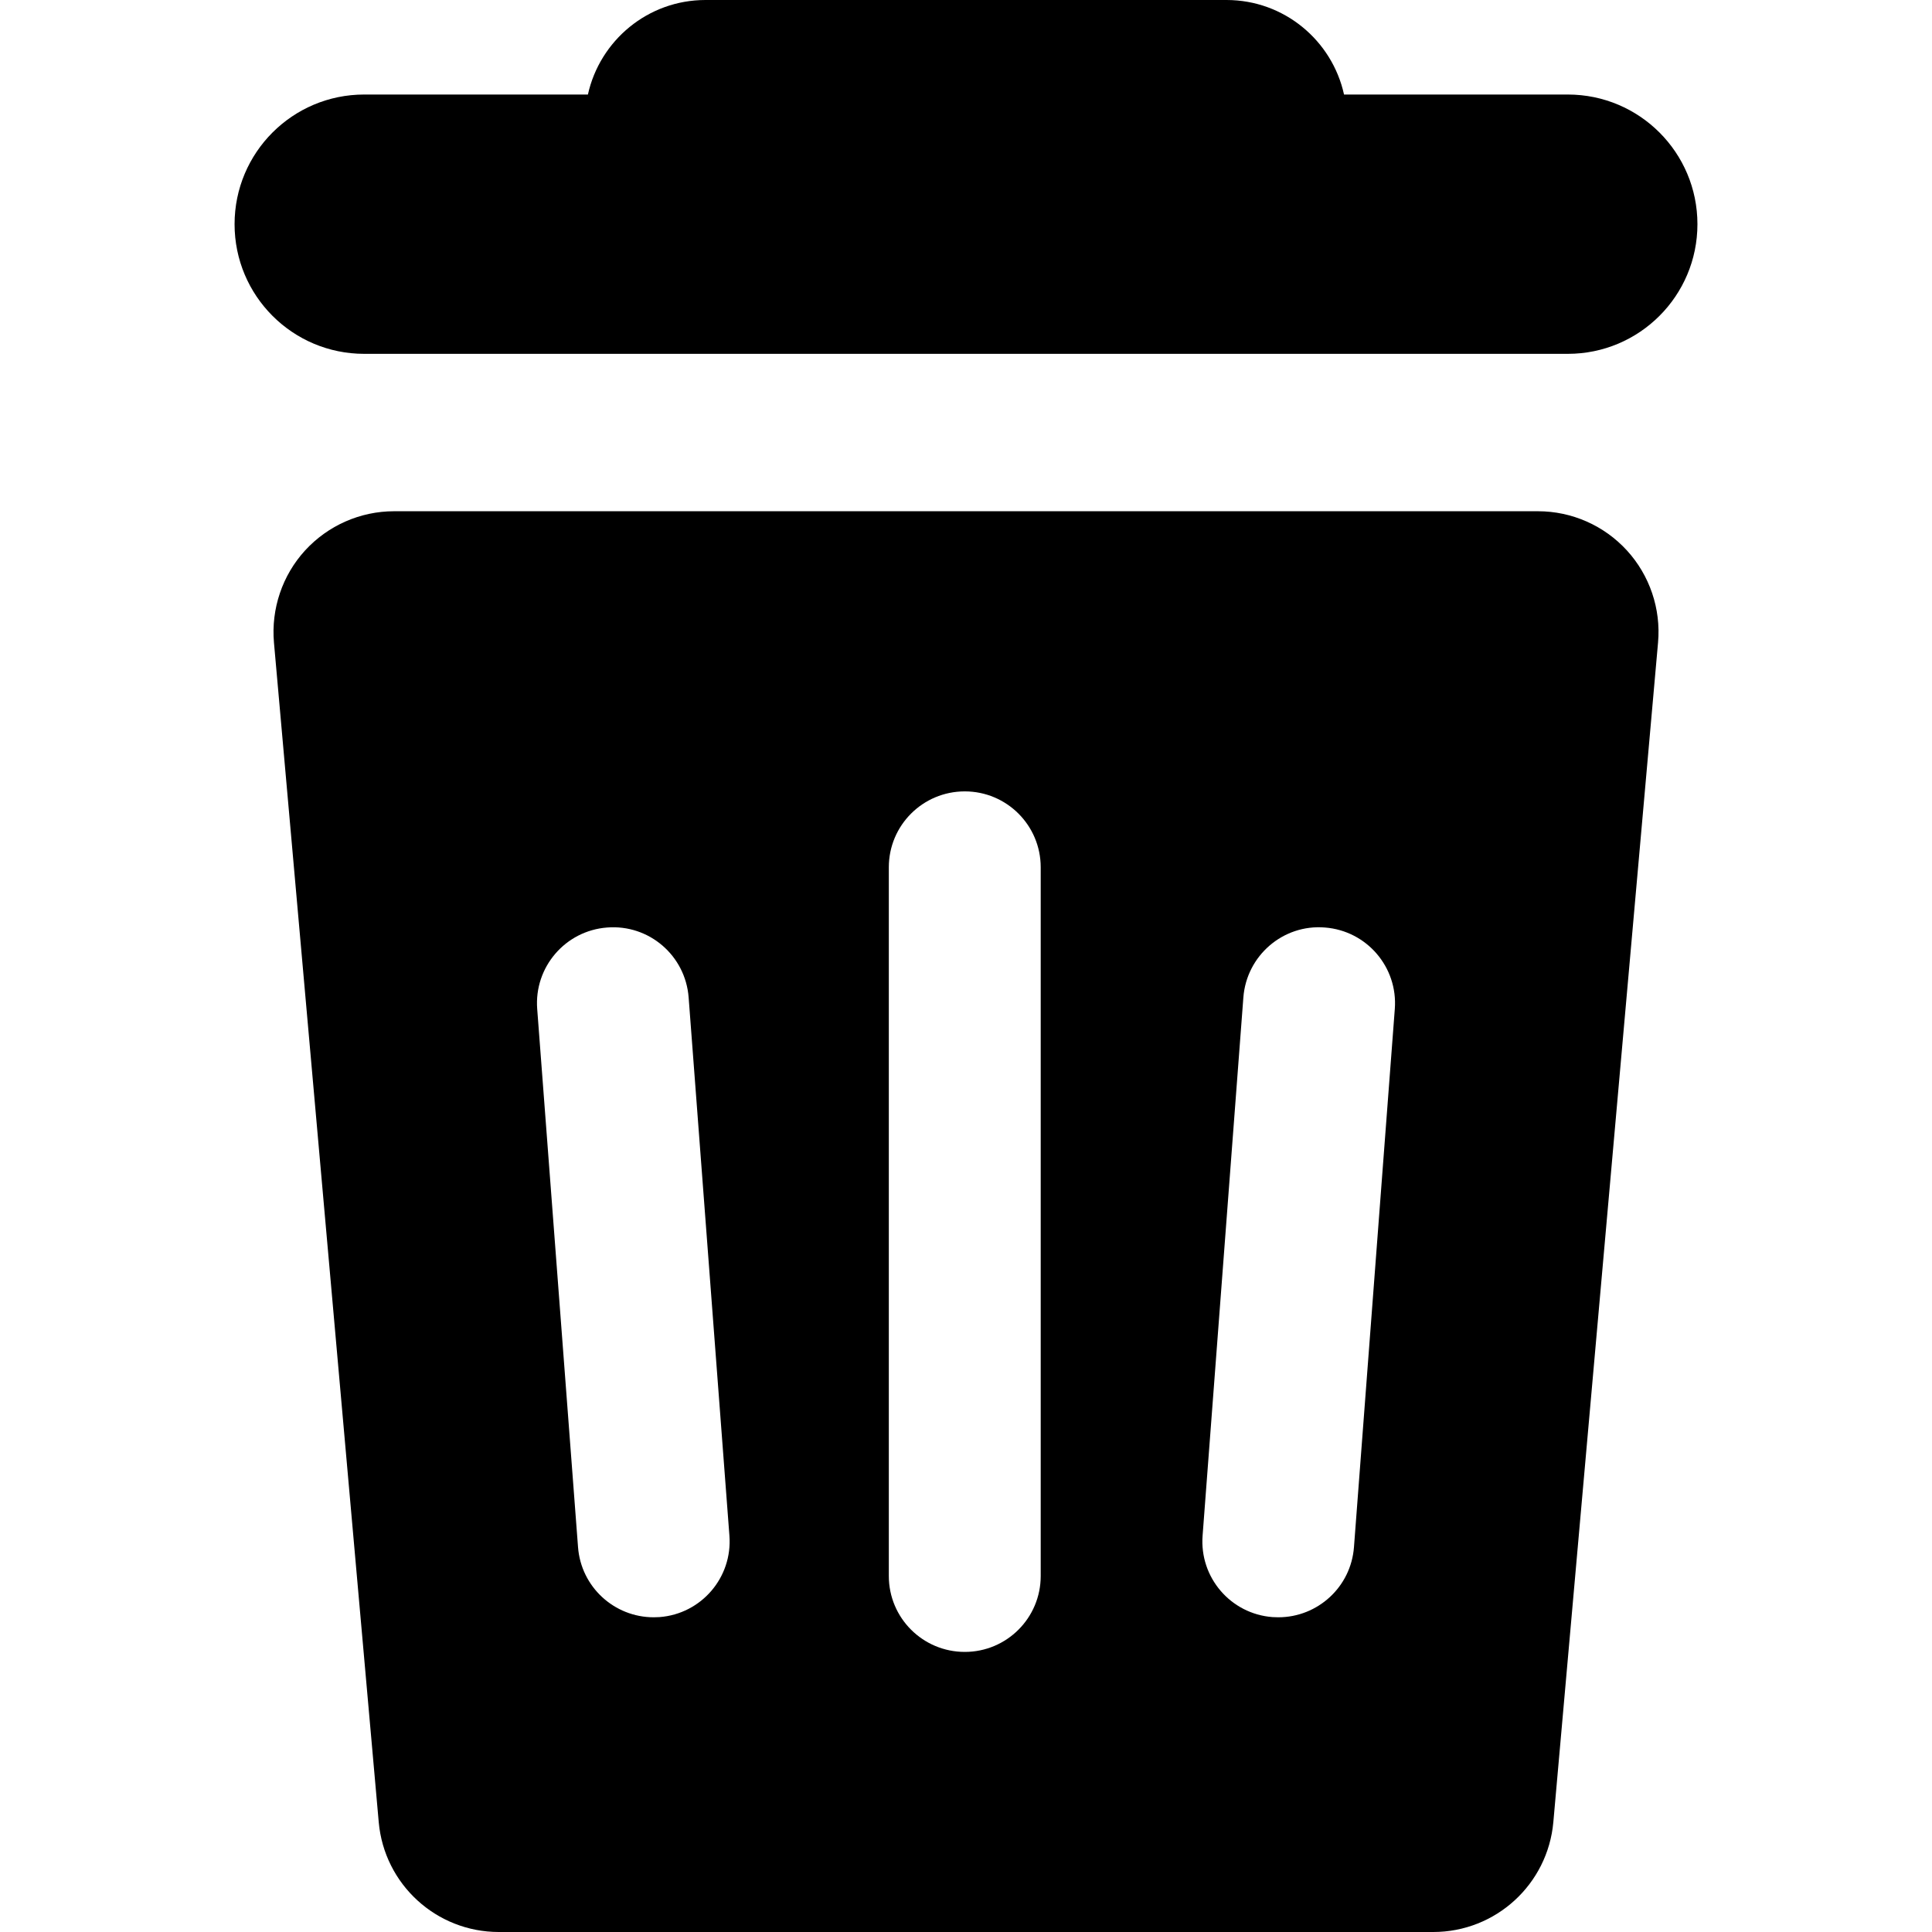
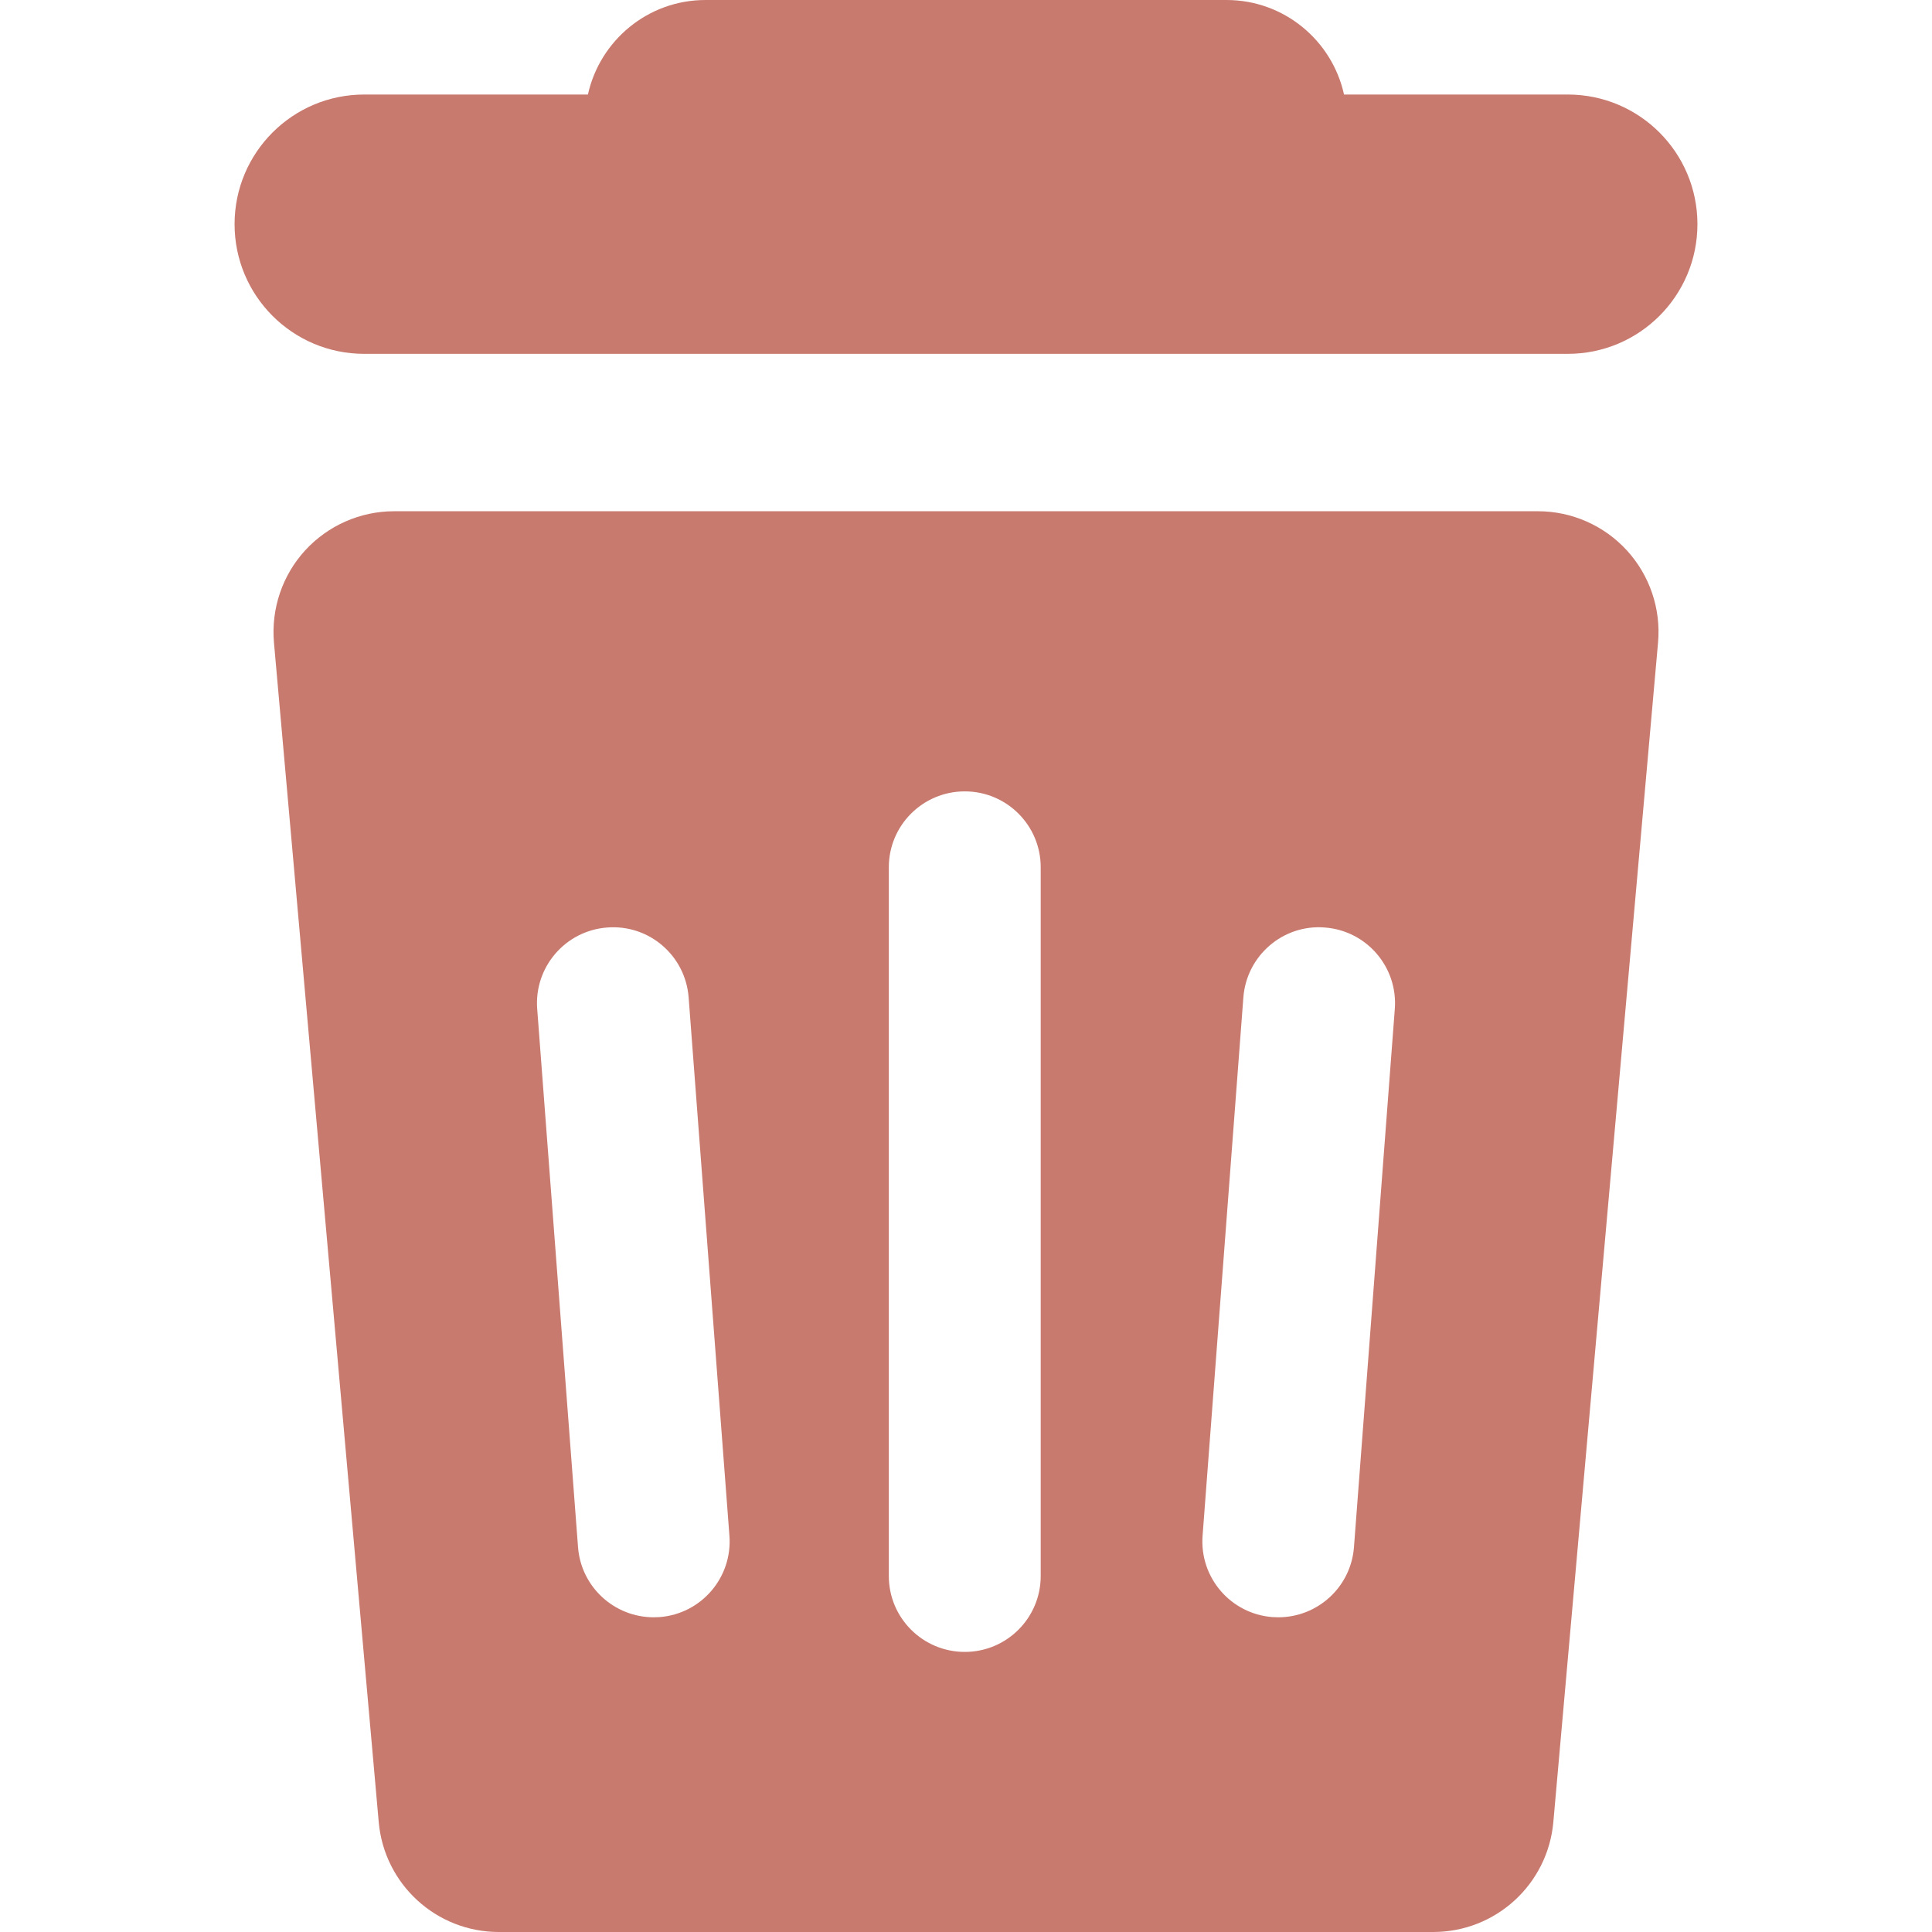
- <svg xmlns="http://www.w3.org/2000/svg" fill="#000000" height="800px" width="800px" version="1.1" id="Capa_1" viewBox="0 0 456.686 456.686" xml:space="preserve">
-   <g>
+ <svg xmlns="http://www.w3.org/2000/svg" fill="#c97a6f" height="800px" width="800px" version="1.1" id="Capa_1" viewBox="0 0 456.686 456.686" xml:space="preserve">
+   <g id="SVGRepo_bgCarrier" stroke-width="0" />
+   <g id="SVGRepo_tracerCarrier" stroke-linecap="round" stroke-linejoin="round" />
+   <g id="SVGRepo_iconCarrier">
    <g>
-       <path d="M363.541,120.847H93.16c-8.005,0-15.623,3.367-21.04,9.263c-5.389,5.896-8.052,13.798-7.363,21.761l24.767,278.836    c1.303,14.71,13.619,25.98,28.39,25.98h220.874c14.772,0,27.073-11.271,28.391-25.98L391.93,151.87    c0.705-7.963-1.975-15.864-7.363-21.761C379.165,124.214,371.547,120.847,363.541,120.847z M155.896,382.248    c-0.48,0.029-0.929,0.045-1.378,0.045c-9.308,0-17.18-7.169-17.884-16.597l-9.651-127.207    c-0.749-9.876,6.644-18.496,16.537-19.244c9.921-0.778,18.512,6.643,19.26,16.536l9.638,127.206    C173.181,372.879,165.773,381.499,155.896,382.248z M246.003,372.535c0,9.922-8.038,17.944-17.944,17.944    c-9.922,0-17.959-8.022-17.959-17.944V205.012c0-9.922,8.036-17.944,17.959-17.944c9.906,0,17.944,8.022,17.944,17.944V372.535z     M320.052,365.696c-0.705,9.428-8.576,16.597-17.884,16.597c-0.449,0-0.898-0.016-1.378-0.045    c-9.877-0.749-17.285-9.369-16.521-19.261l9.638-127.206c0.749-9.894,9.398-17.346,19.262-16.536    c9.892,0.748,17.284,9.368,16.536,19.244L320.052,365.696z" />
-     </g>
-     <g>
-       <path d="M370.589,22.344h-52.887C314.889,9.578,303.544,0,289.912,0h-123.15c-13.619,0-24.964,9.578-27.791,22.344H86.097    c-16.941,0-30.649,13.723-30.649,30.648c0,16.927,13.708,30.649,30.649,30.649h284.493c16.941,0,30.649-13.723,30.649-30.649    C401.239,36.066,387.531,22.344,370.589,22.344z" />
+       <g>
+         <path d="M363.541,120.847H93.16c-8.005,0-15.623,3.367-21.04,9.263c-5.389,5.896-8.052,13.798-7.363,21.761l24.767,278.836 c1.303,14.71,13.619,25.98,28.39,25.98h220.874c14.772,0,27.073-11.271,28.391-25.98L391.93,151.87 c0.705-7.963-1.975-15.864-7.363-21.761C379.165,124.214,371.547,120.847,363.541,120.847z M155.896,382.248 c-0.48,0.029-0.929,0.045-1.378,0.045c-9.308,0-17.18-7.169-17.884-16.597l-9.651-127.207 c-0.749-9.876,6.644-18.496,16.537-19.244c9.921-0.778,18.512,6.643,19.26,16.536l9.638,127.206 C173.181,372.879,165.773,381.499,155.896,382.248z M246.003,372.535c0,9.922-8.038,17.944-17.944,17.944 c-9.922,0-17.959-8.022-17.959-17.944V205.012c0-9.922,8.036-17.944,17.959-17.944c9.906,0,17.944,8.022,17.944,17.944V372.535z M320.052,365.696c-0.705,9.428-8.576,16.597-17.884,16.597c-0.449,0-0.898-0.016-1.378-0.045 c-9.877-0.749-17.285-9.369-16.521-19.261l9.638-127.206c0.749-9.894,9.398-17.346,19.262-16.536 c9.892,0.748,17.284,9.368,16.536,19.244L320.052,365.696z" />
+       </g>
+       <g>
+         <path d="M370.589,22.344h-52.887C314.889,9.578,303.544,0,289.912,0h-123.15c-13.619,0-24.964,9.578-27.791,22.344H86.097 c-16.941,0-30.649,13.723-30.649,30.648c0,16.927,13.708,30.649,30.649,30.649h284.493c16.941,0,30.649-13.723,30.649-30.649 C401.239,36.066,387.531,22.344,370.589,22.344z" />
+       </g>
    </g>
  </g>
</svg>
